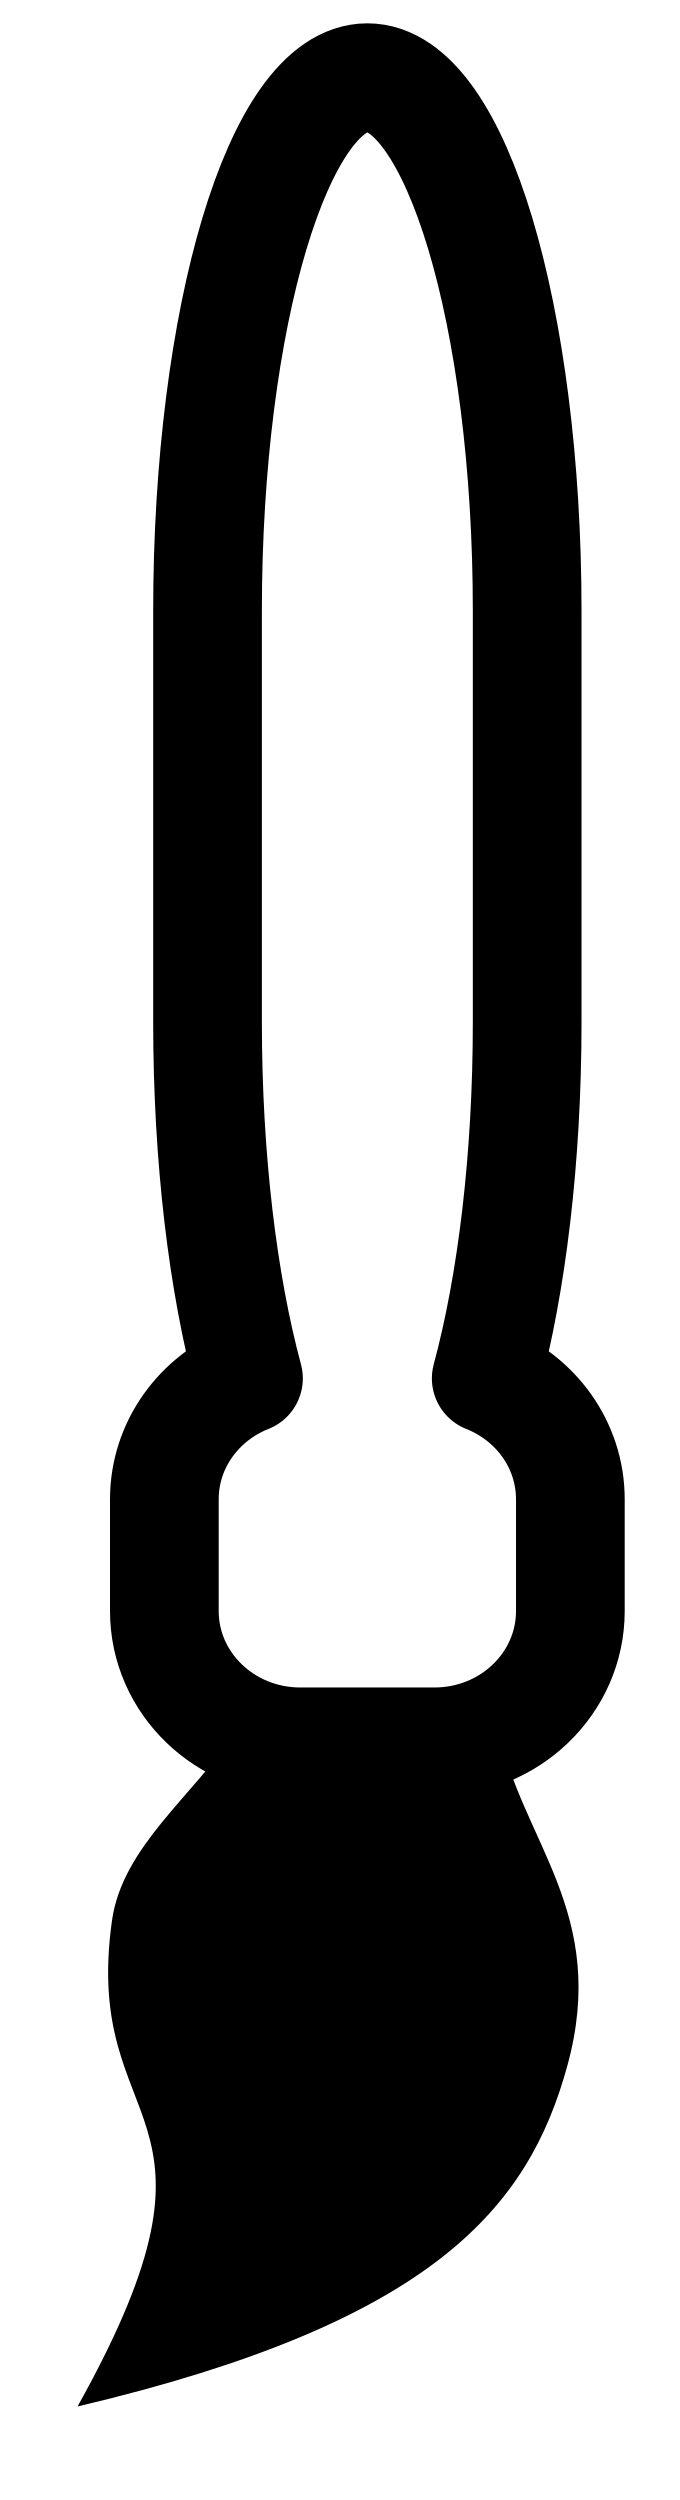
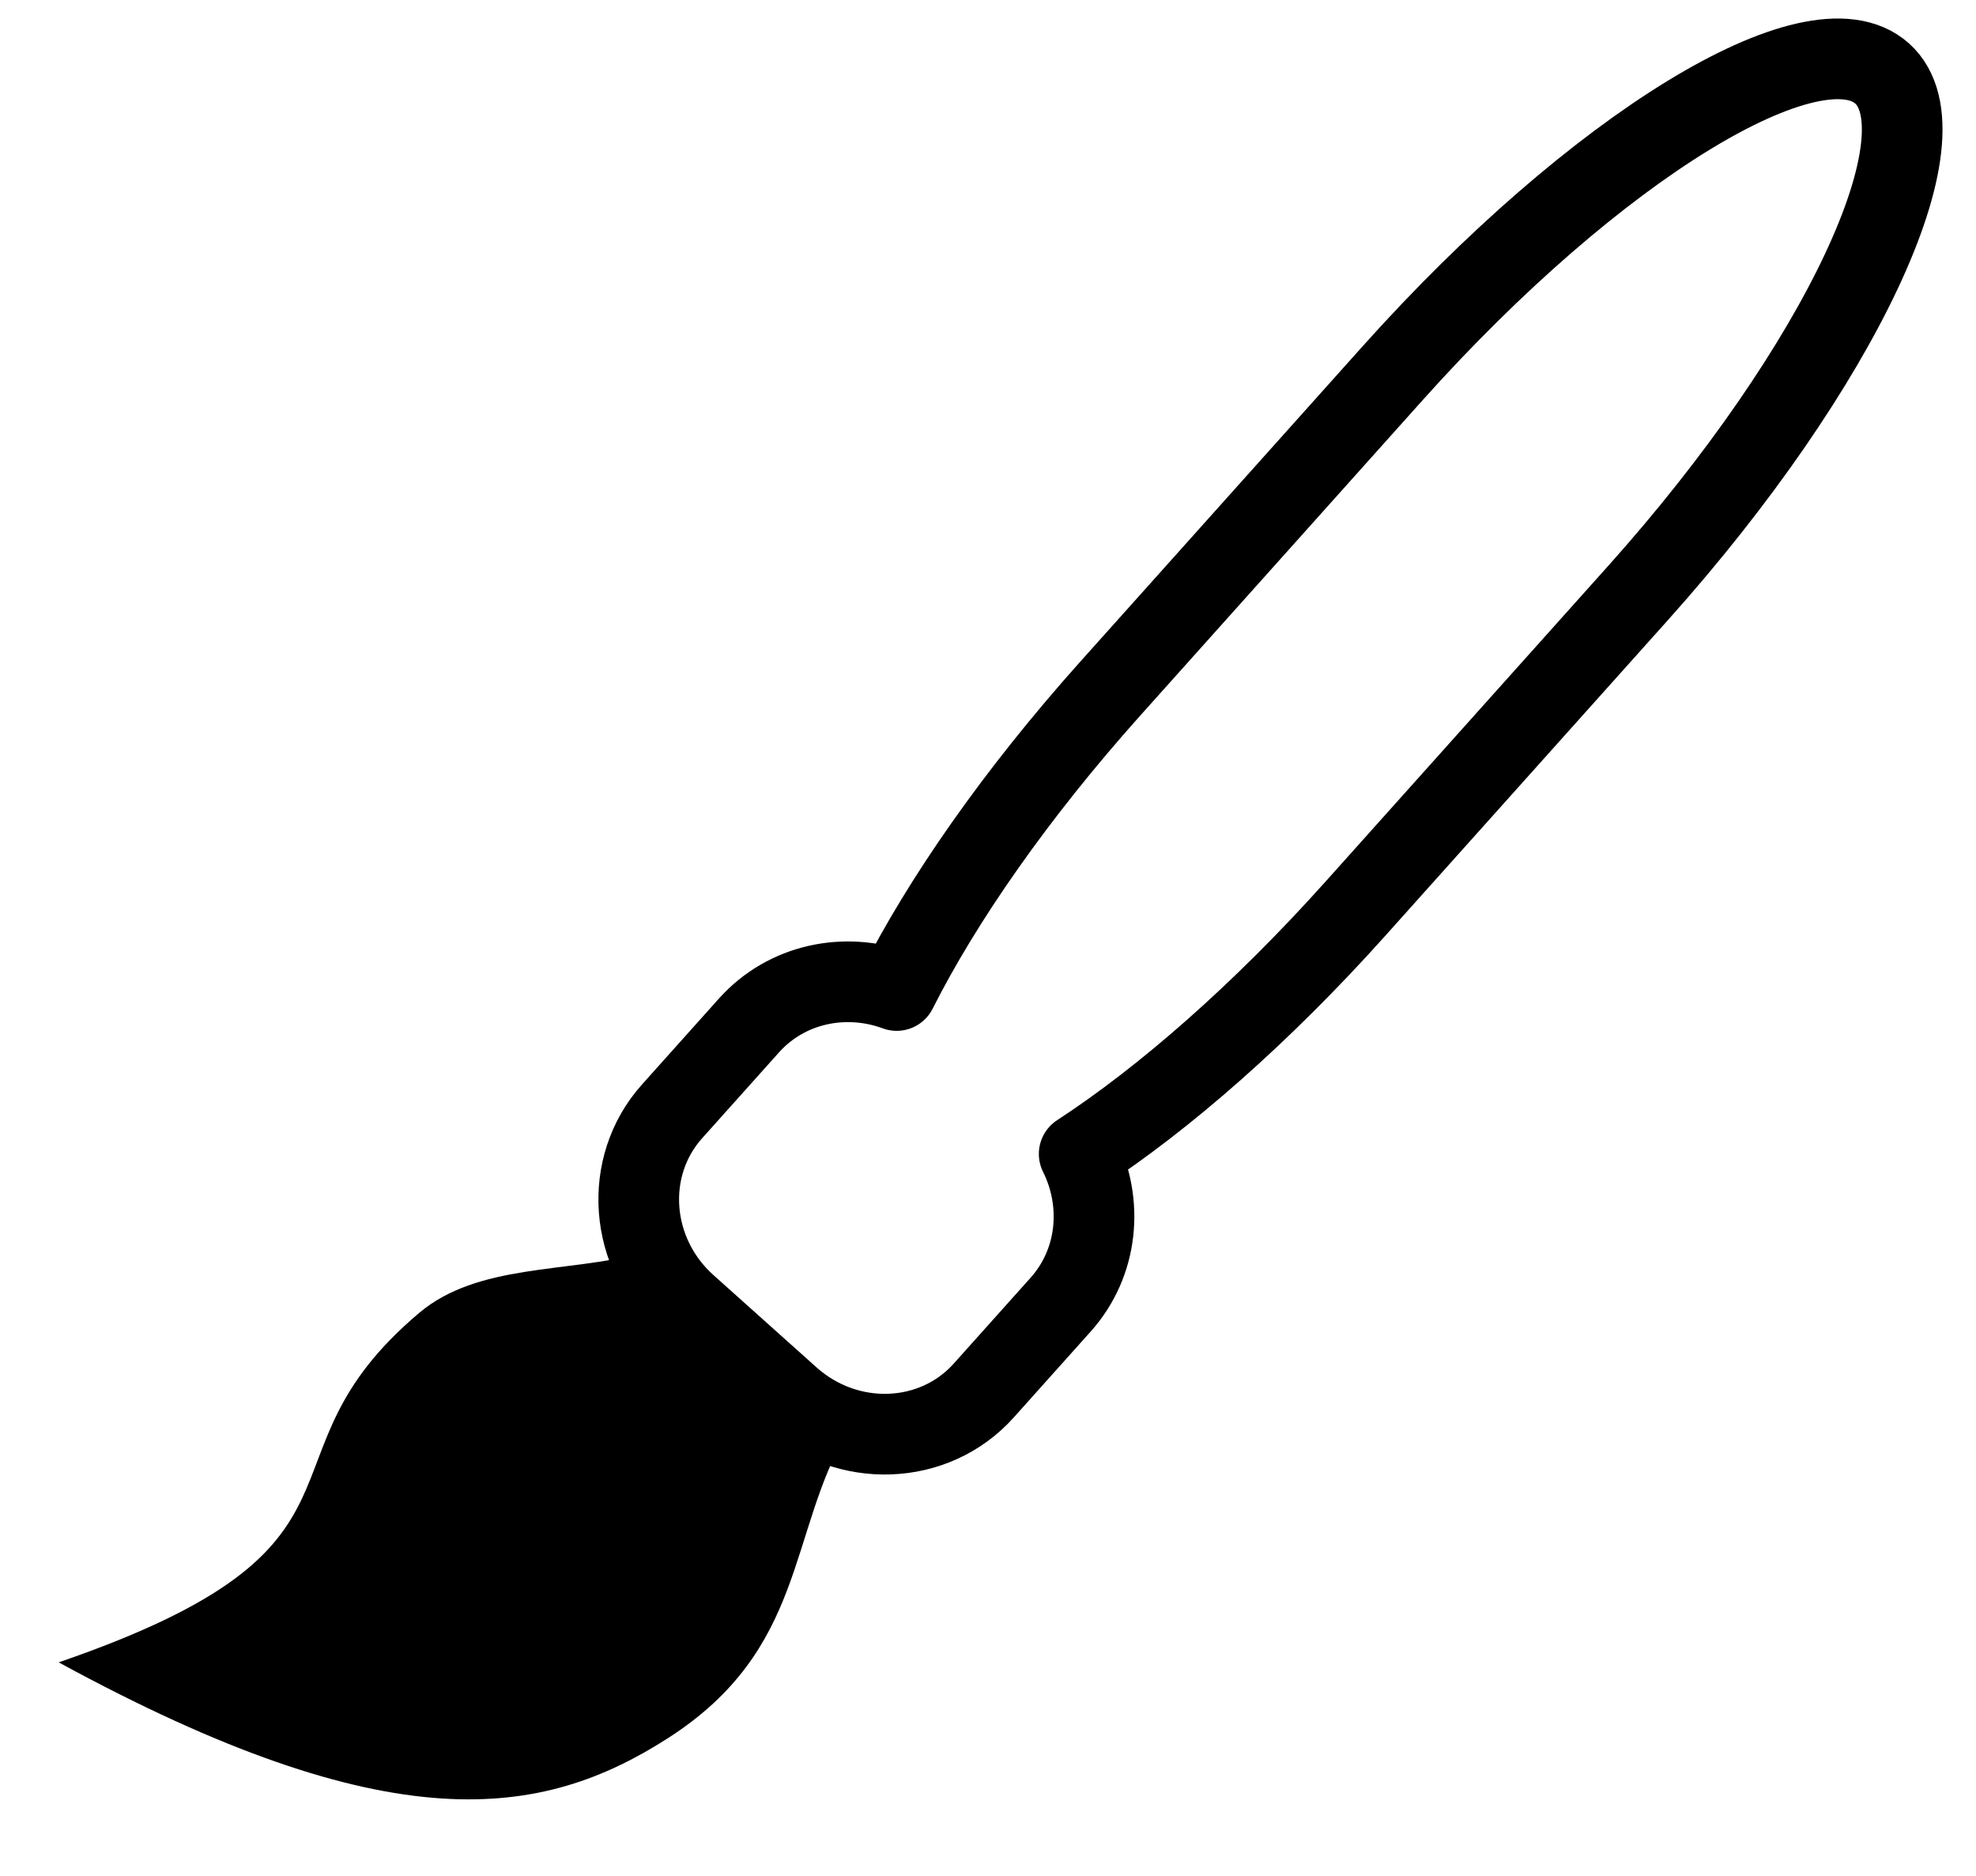
- <svg xmlns="http://www.w3.org/2000/svg" width="25" height="92">
-   <path transform="translate(-3820.42 -6983.13)" d="M3829.046 7046.907C3832.285 7046.86 3835.523 7046.812 3838.762 7046.766C3839.607 7050.896 3842.845 7053.524 3841.296 7059.157C3839.869 7064.346 3836.409 7068.59 3823.273 7071.688C3829.564 7060.424 3823.414 7061.832 3824.541 7053.806C3824.922 7051.086 3827.544 7049.207 3829.046 7046.907Z" fill-rule="evenodd" />
-   <path fill="none" stroke="black" stroke-width="4" stroke-linecap="round" stroke-linejoin="round" transform="translate(-3820.42 -6983.13)" d="M3839.82 7020.733C3839.82 7020.733 3839.82 7005.616 3839.82 7005.616C3839.82 6994.775 3837.187 6985.988 3833.939 6985.988C3830.69 6985.988 3828.057 6994.775 3828.057 7005.616C3828.057 7005.616 3828.057 7020.733 3828.057 7020.733C3828.057 7025.777 3828.627 7030.378 3829.564 7033.855C3827.747 7034.575 3826.468 7036.296 3826.468 7038.304C3826.468 7038.304 3826.468 7042.418 3826.468 7042.418C3826.468 7045.075 3828.707 7047.229 3831.468 7047.229C3831.468 7047.229 3836.409 7047.229 3836.409 7047.229C3839.17 7047.229 3841.409 7045.075 3841.409 7042.418C3841.409 7042.418 3841.409 7038.304 3841.409 7038.304C3841.409 7036.296 3840.13 7034.575 3838.313 7033.855C3839.25 7030.378 3839.82 7025.777 3839.82 7020.733Z" fill-rule="evenodd" />
+ <svg xmlns="http://www.w3.org/2000/svg" width="98" height="93">
+   <path transform="translate(-3813.07 -6983.07)" d="M3844.912 7045.208C3848.306 7048.159 3851.7 7051.111 3855.095 7054.062C3852.142 7059.119 3853.058 7064.838 3846.237 7069.231C3839.953 7073.278 3832.44 7074.463 3815.98 7065.498C3832.925 7059.672 3825.257 7055.431 3833.858 7048.171C3836.773 7045.71 3841.227 7046.195 3844.912 7045.208Z" fill-rule="evenodd" />
+   <path fill="none" stroke="black" stroke-width="4" stroke-linecap="round" stroke-linejoin="round" transform="translate(-3813.07 -6983.07)" d="M3880.308 7028.109C3880.308 7028.109 3894.314 7012.469 3894.314 7012.469C3904.357 7001.253 3909.774 6989.721 3906.413 6986.712C3903.053 6983.702 3892.187 6990.355 3882.143 7001.57C3882.143 7001.57 3868.137 7017.211 3868.137 7017.211C3863.464 7022.43 3859.791 7027.718 3857.54 7032.184C3854.992 7031.245 3852.075 7031.841 3850.215 7033.918C3850.215 7033.918 3846.403 7038.175 3846.403 7038.175C3843.942 7040.923 3844.262 7045.226 3847.119 7047.784C3847.119 7047.784 3852.231 7052.361 3852.231 7052.361C3855.088 7054.92 3859.4 7054.766 3861.861 7052.017C3861.861 7052.017 3865.673 7047.76 3865.673 7047.76C3867.532 7045.683 3867.804 7042.718 3866.592 7040.288C3870.782 7037.56 3875.634 7033.328 3880.308 7028.109Z" fill-rule="evenodd" />
</svg>
